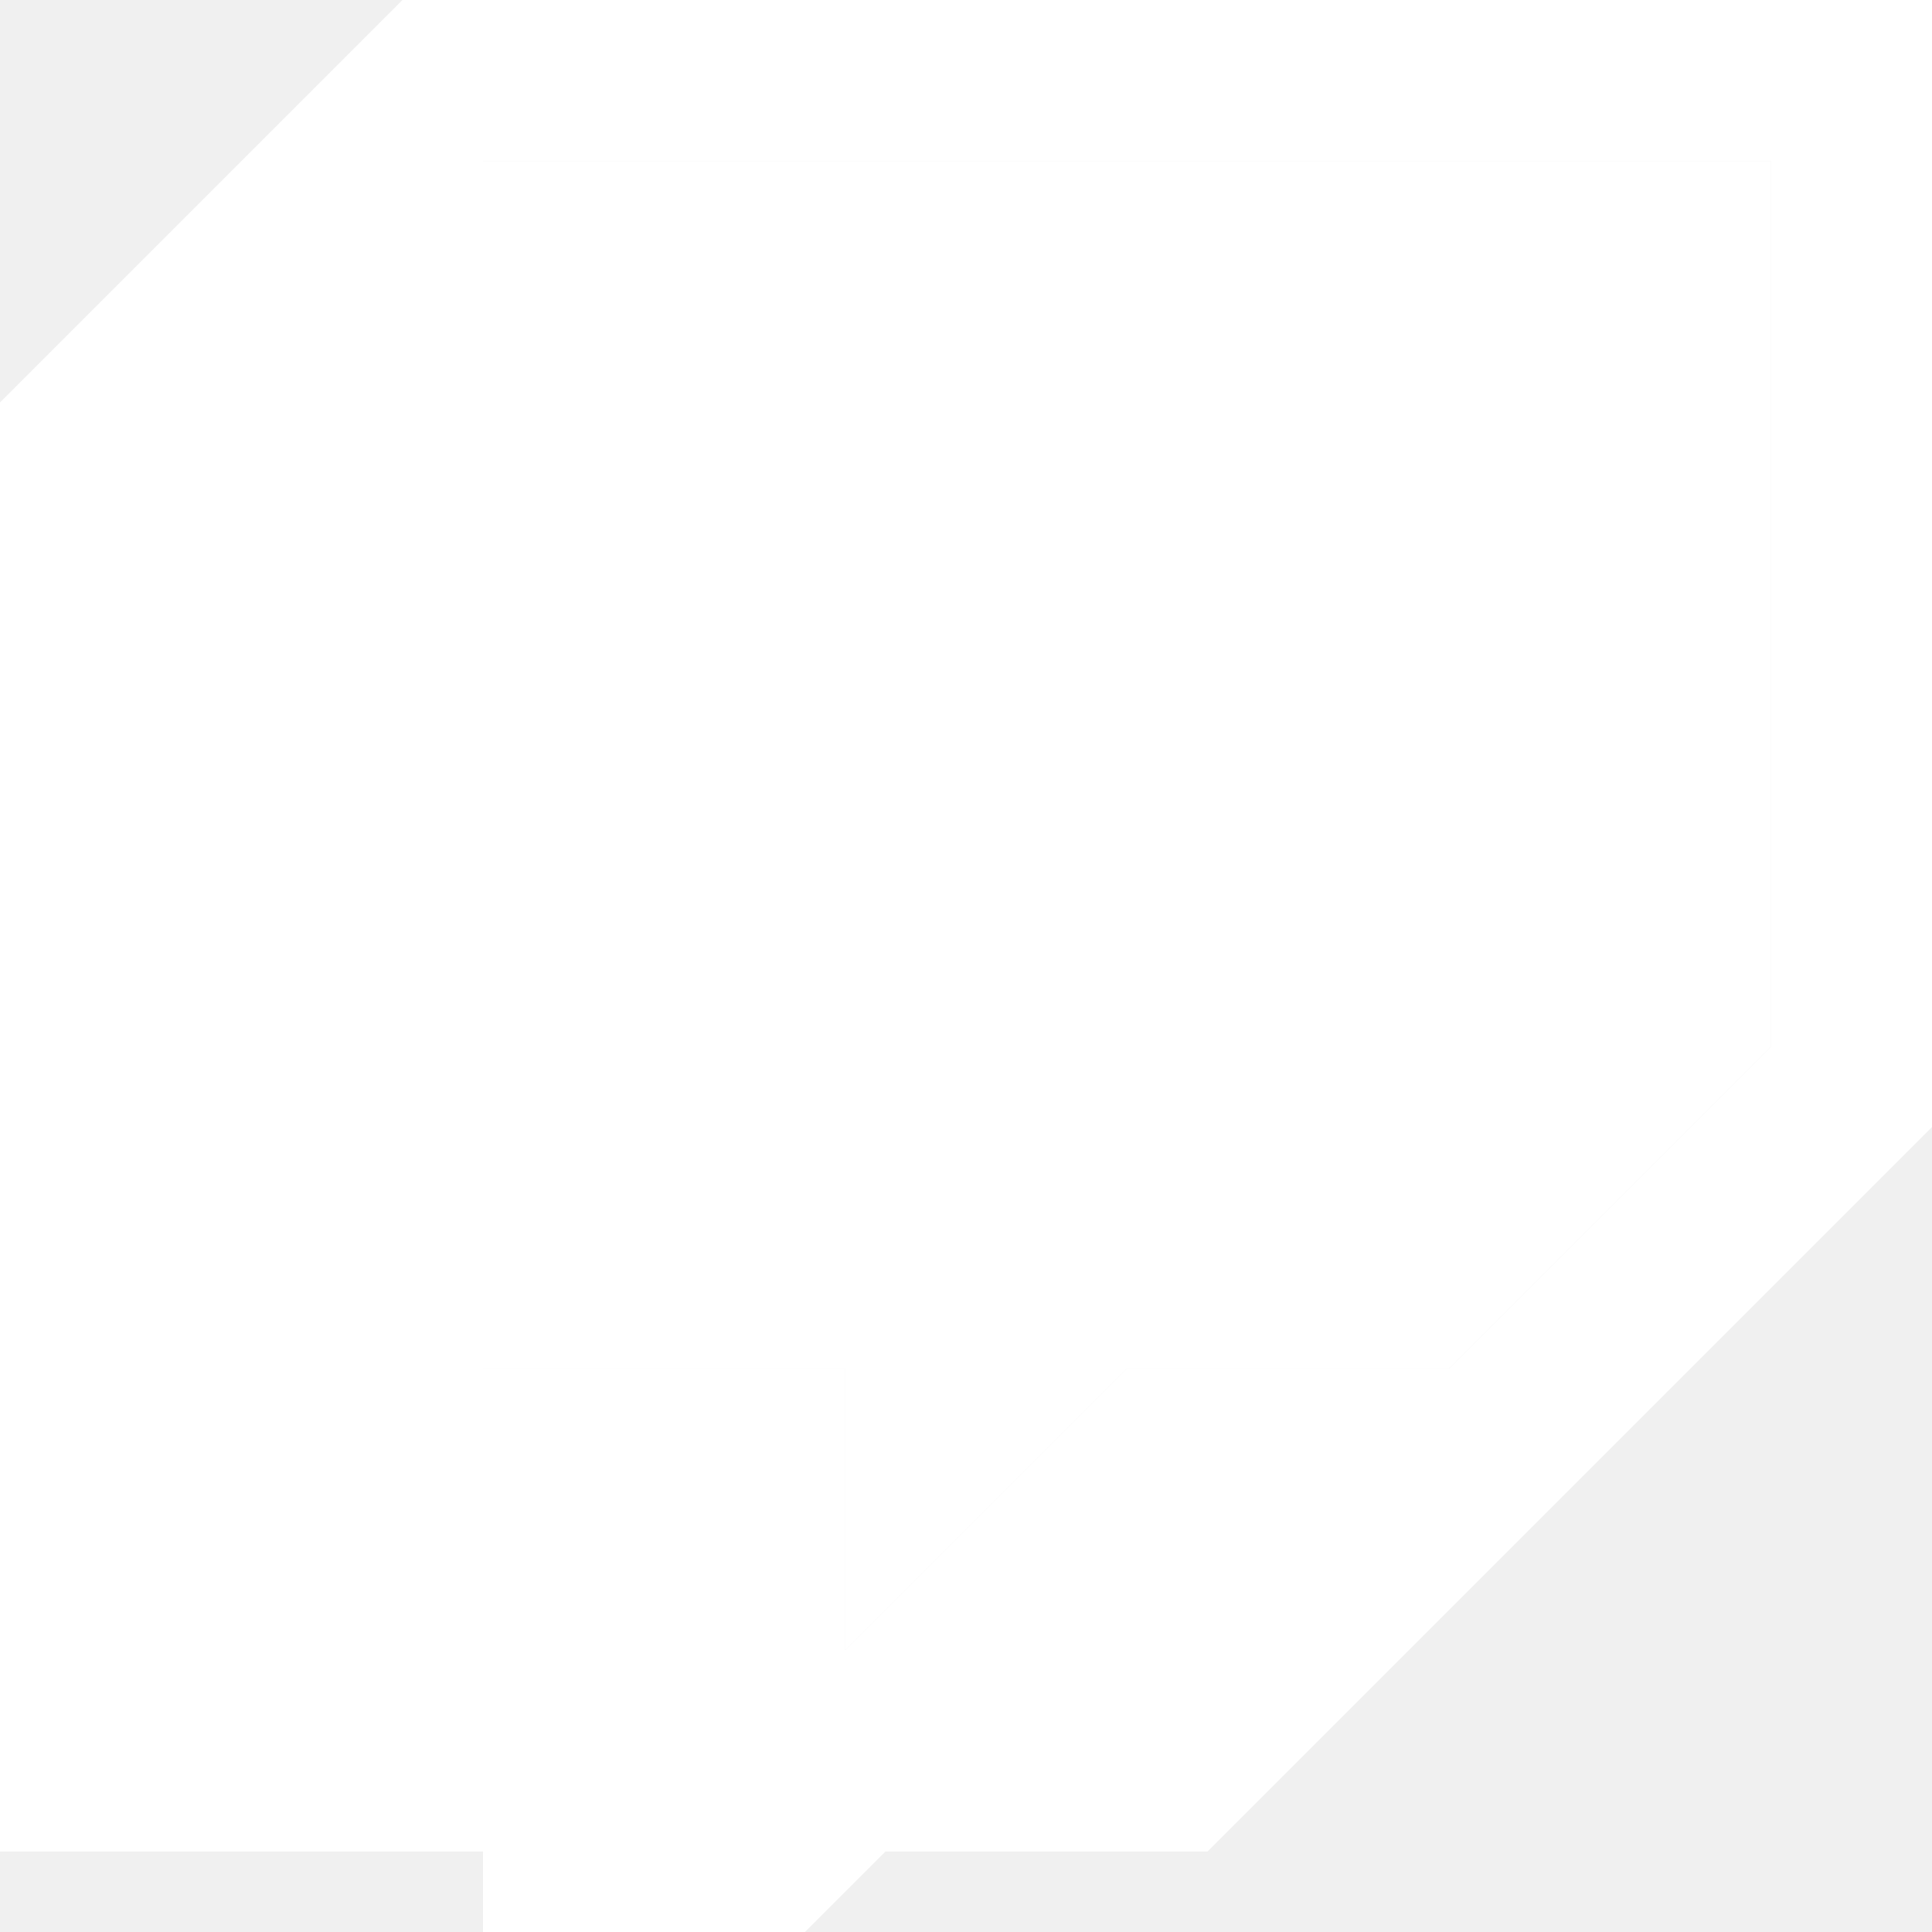
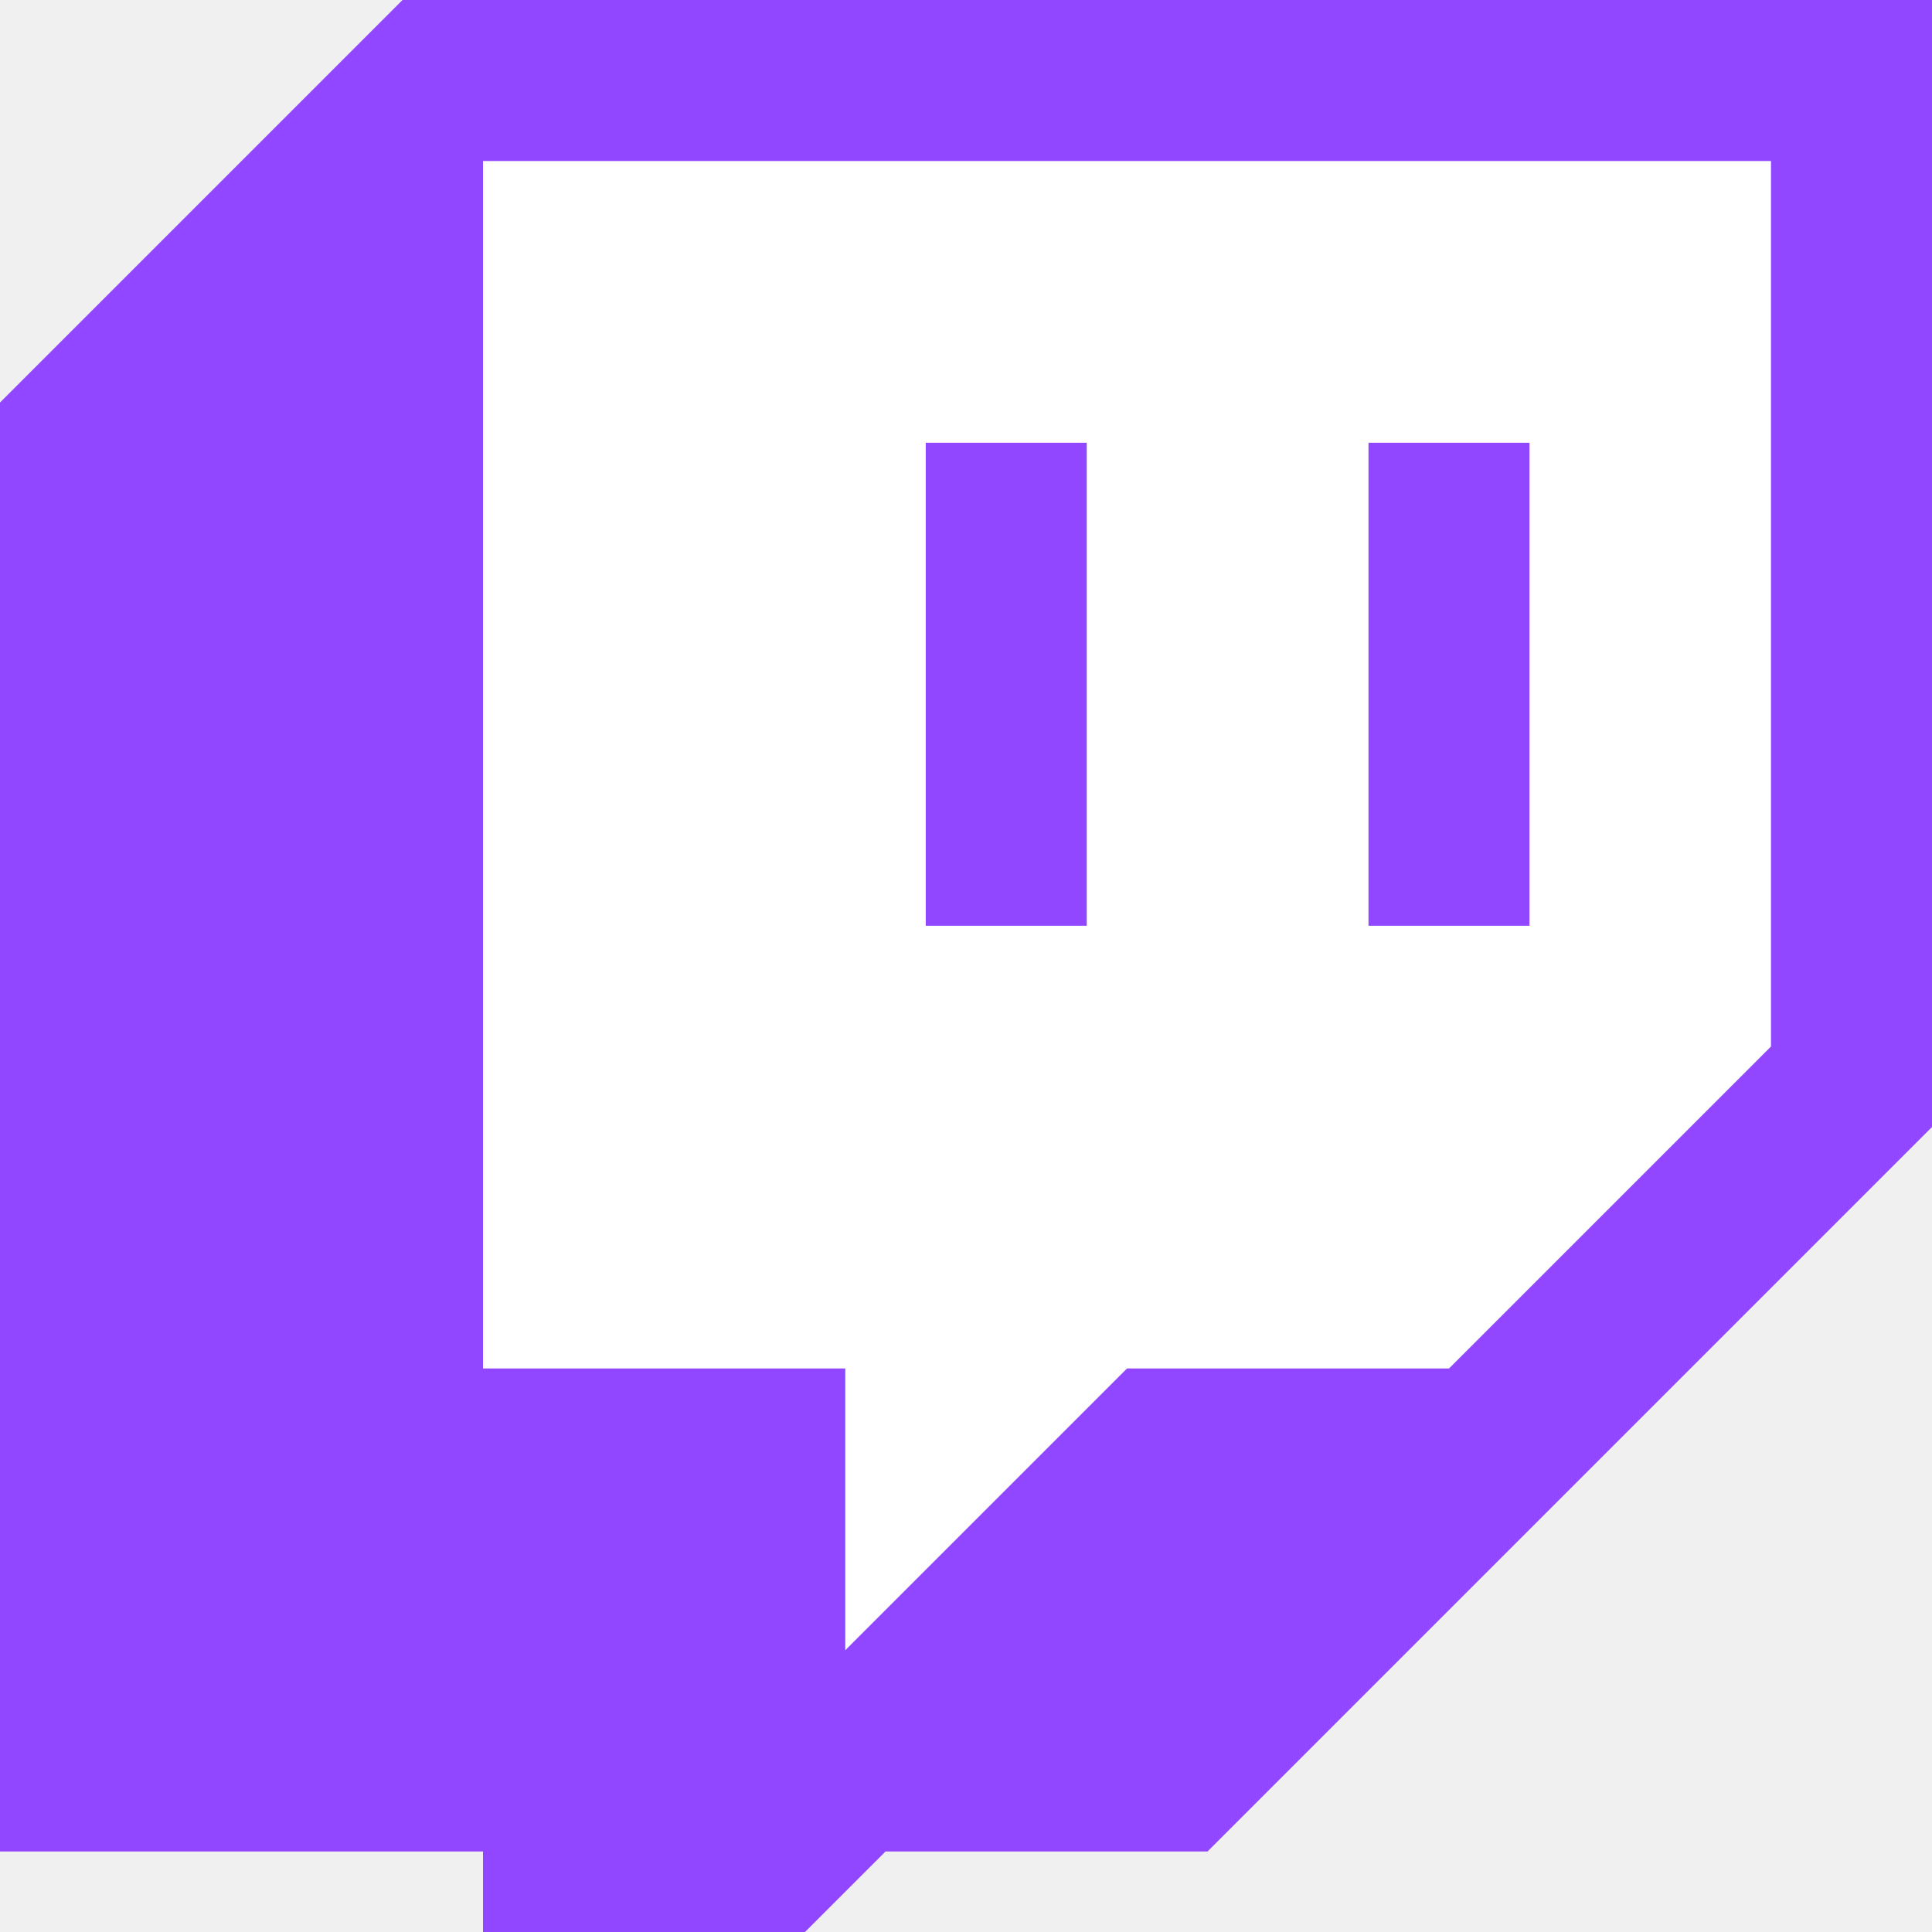
<svg xmlns="http://www.w3.org/2000/svg" viewBox="0 0 2400 2400" width="40" height="40">
-   <polygon fill="#FFFFFF" points="2200,1300 1800,1700 1400,1700 1050,2050 1050,1700 600,1700 600,200 2200,200" />
+   <style type="text/css">
+ 	.st0{fill:#FFFFFF;}
+ 	.st1{fill:#9146FF;}
+ </style>
  <g>
-     <g id="Layer_1-2">
-       <path fill="#FFFFFF" d="M500,0L0,500v1800h600v500l500-500h400l900-900V0H500z M2200,1300l-400,400h-400l-350,350v-350H600V200h1600V1300z" />
-       <rect x="1700" y="550" fill="#FFFFFF" width="200" height="600" />
-       <rect x="1150" y="550" fill="#FFFFFF" width="200" height="600" />
+     <polygon class="st0" points="2200,1300 1800,1700 1400,1700 1050,2050 1050,1700 600,1700 600,200 2200,200  " />
+     <g>
+       <g id="Layer_1-2">
+         <path class="st1" d="M500,0L0,500v1800h600v500l500-500h400l900-900V0H500z M2200,1300l-400,400h-400l-350,350v-350H600V200h1600     V1300z" />
+         <rect x="1700" y="550" class="st1" width="200" height="600" />
+         <rect x="1150" y="550" class="st1" width="200" height="600" />
+       </g>
    </g>
  </g>
</svg>
